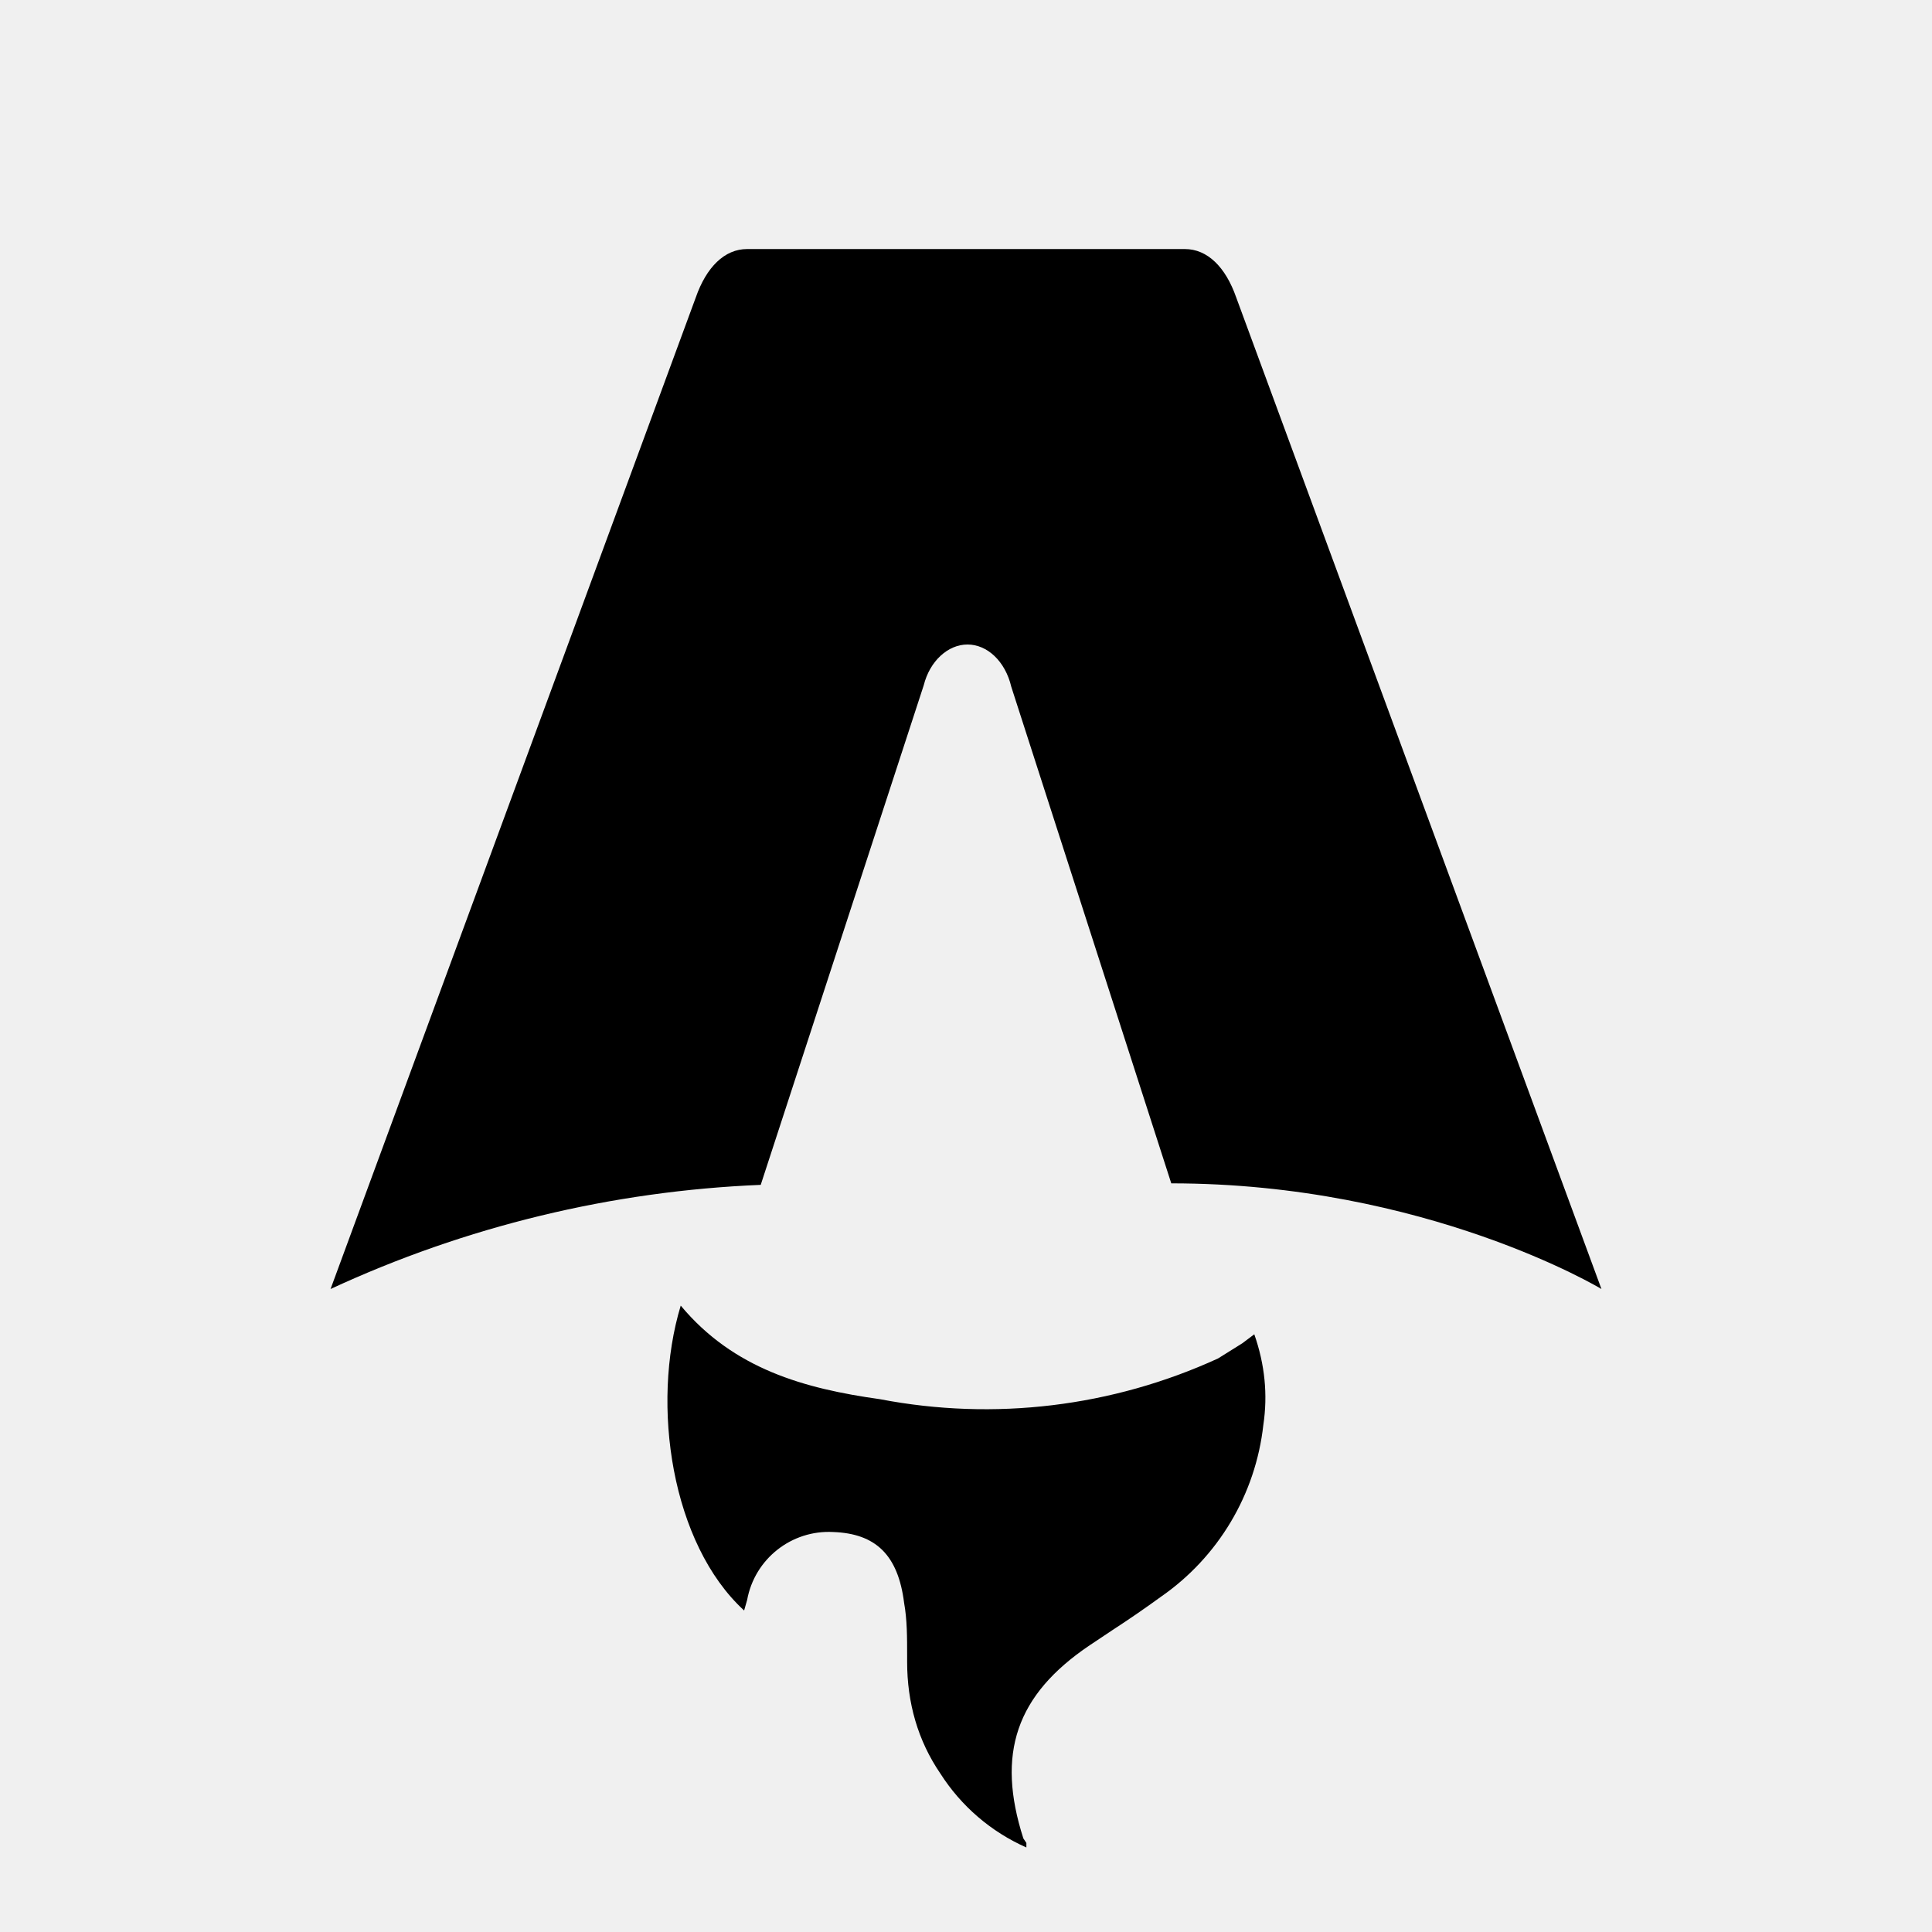
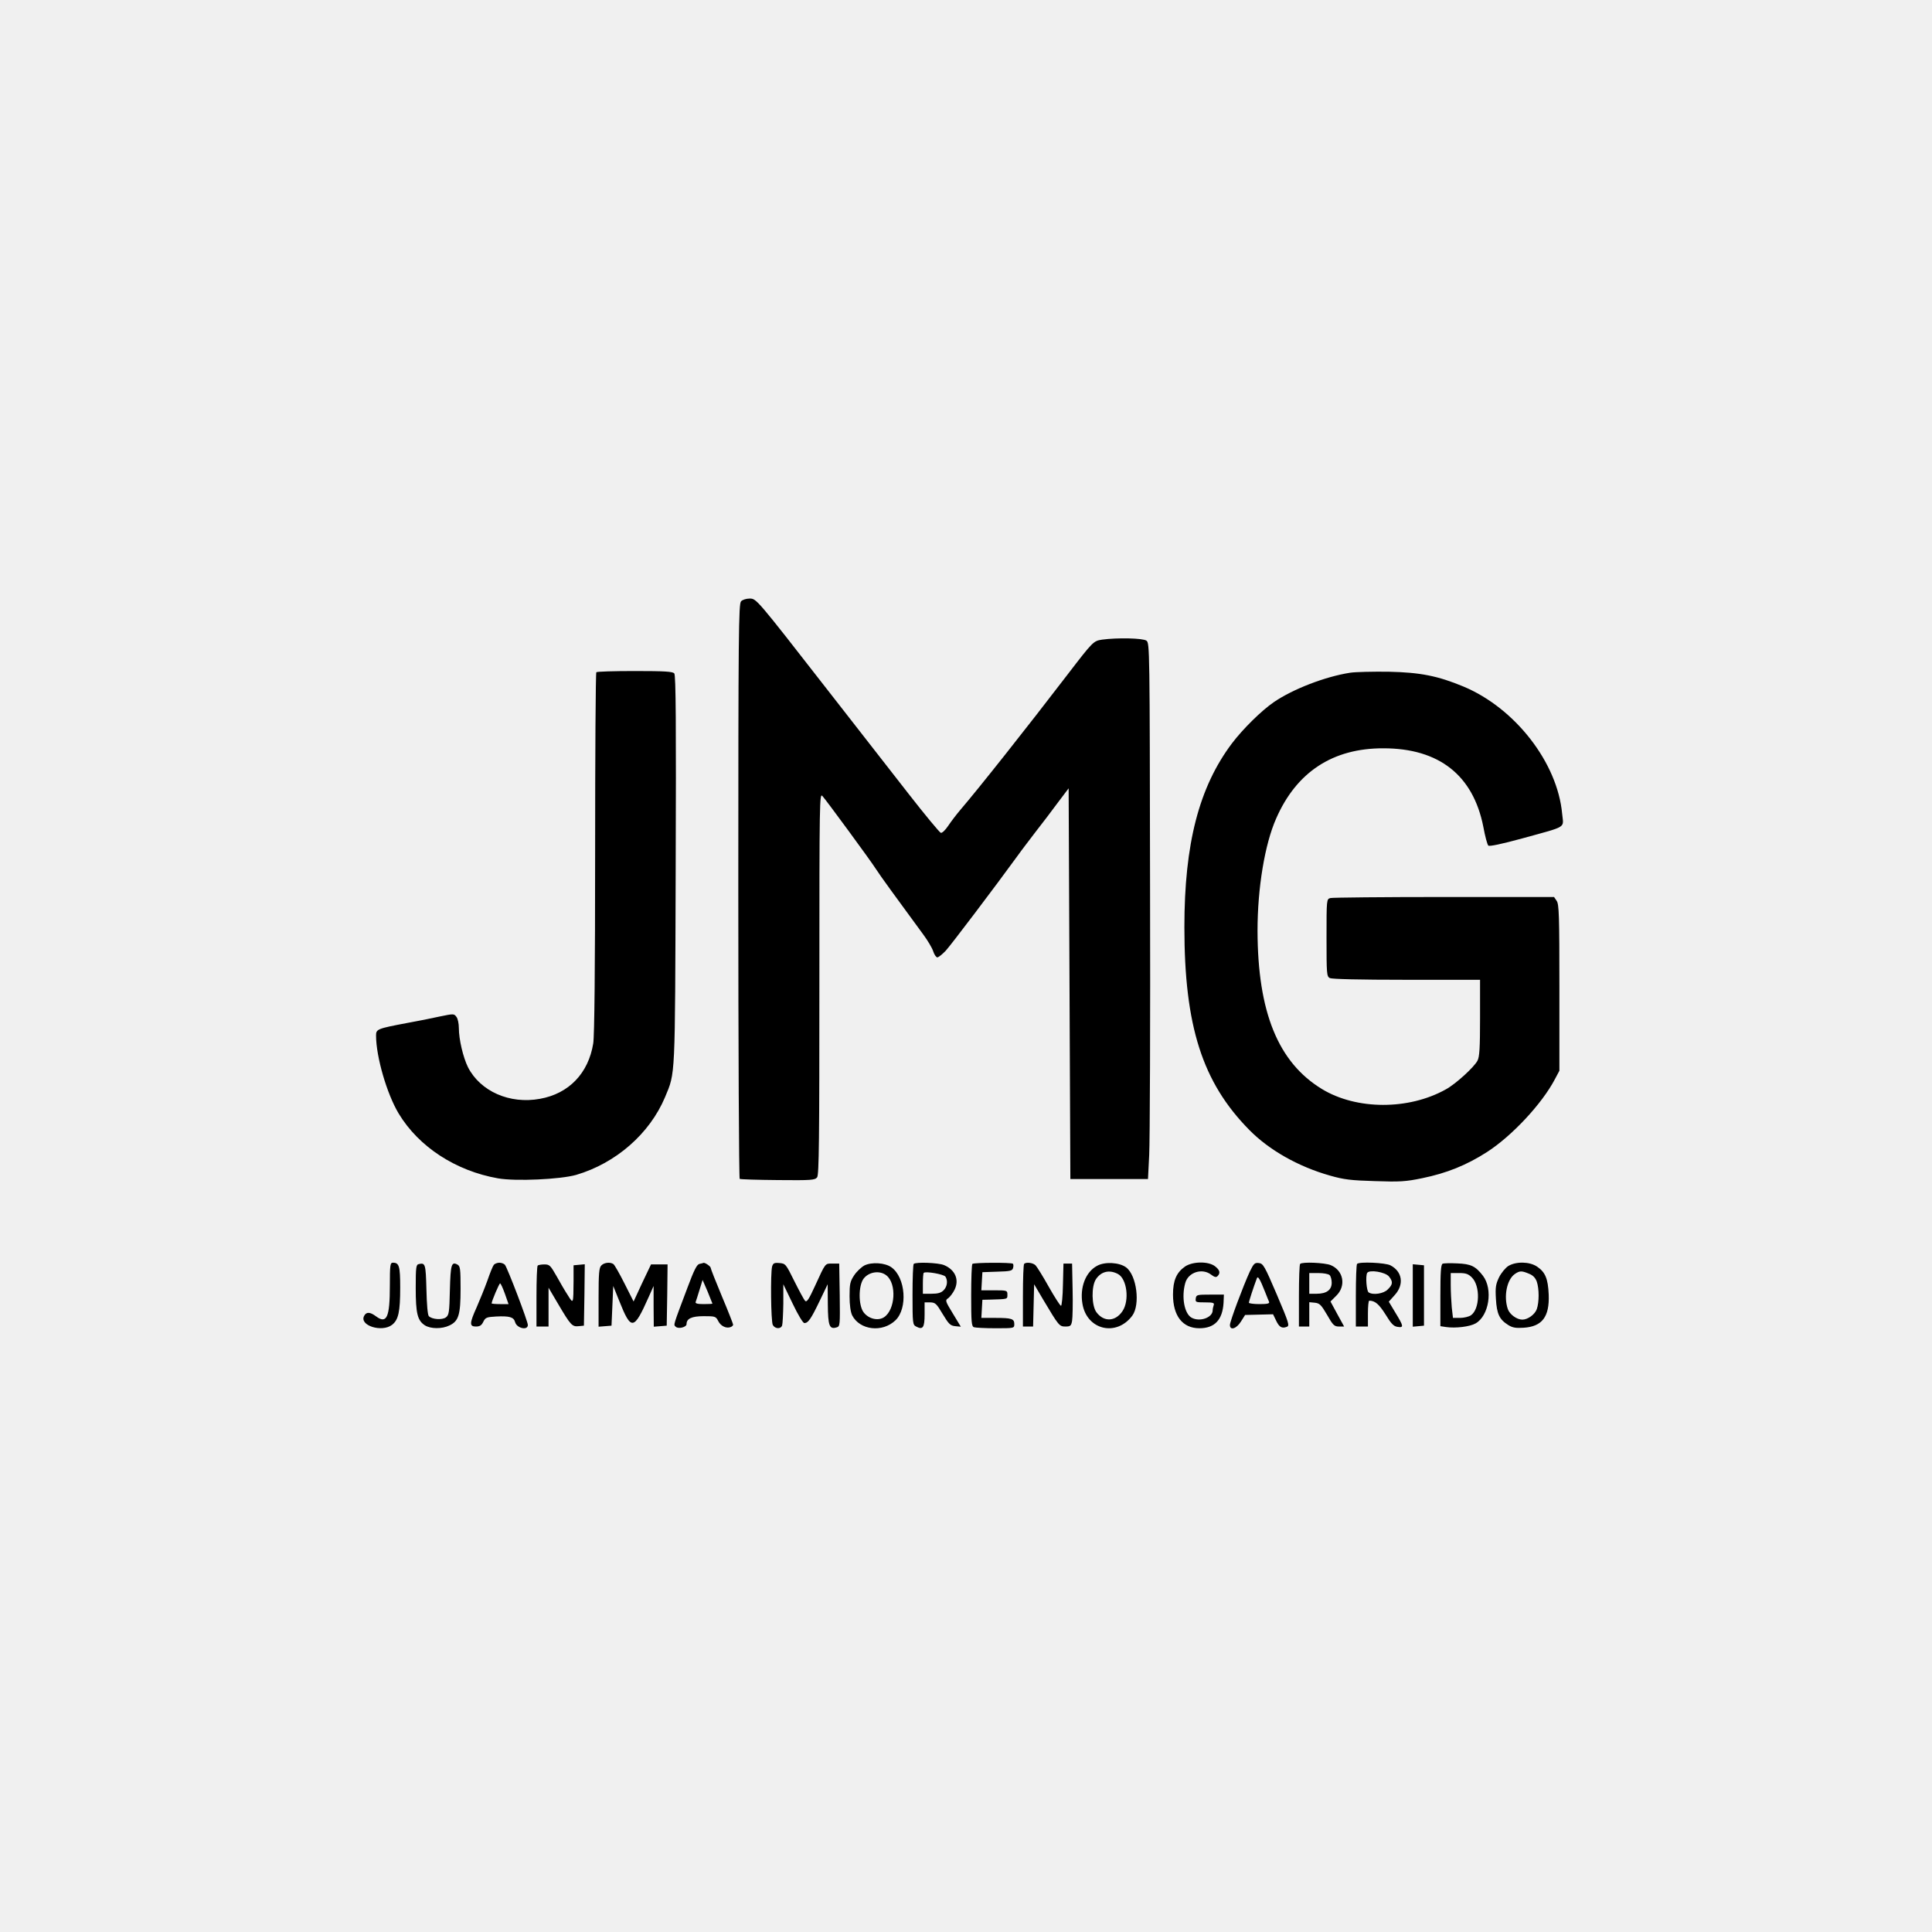
- <svg xmlns="http://www.w3.org/2000/svg" fill="none" viewBox="0 0 128 128">
-   <path d="M50.4 78.5a75.1 75.1 0 0 0-28.5 6.9l24.2-65.7c.7-2 1.9-3.2 3.4-3.2h29c1.5 0 2.7 1.2 3.4 3.2l24.2 65.7s-11.6-7-28.5-7L67 45.5c-.4-1.7-1.6-2.8-2.9-2.8-1.3 0-2.5 1.1-2.9 2.7L50.4 78.5Zm-1.1 28.2Zm-4.2-20.2c-2 6.6-.6 15.8 4.2 20.2a17.5 17.5 0 0 1 .2-.7 5.5 5.5 0 0 1 5.7-4.5c2.8.1 4.3 1.5 4.7 4.7.2 1.1.2 2.3.2 3.5v.4c0 2.7.7 5.2 2.2 7.4a13 13 0 0 0 5.7 4.9v-.3l-.2-.3c-1.8-5.6-.5-9.5 4.4-12.8l1.5-1a73 73 0 0 0 3.2-2.2 16 16 0 0 0 6.8-11.4c.3-2 .1-4-.6-6l-.8.6-1.6 1a37 37 0 0 1-22.4 2.7c-5-.7-9.7-2-13.2-6.2Z" />
-   <style>
-         path { fill: #000; }
-         @media (prefers-color-scheme: dark) {
-             path { fill: #FFF; }
-         }
-     </style>
+ <svg xmlns="http://www.w3.org/2000/svg" version="1.0" width="1493.333" height="1493.333" viewBox="0 0 1120 1120">
+   <path d="M429.6 348.6c-1.4 1.4-1.6 18-1.6 167.9 0 91.5.4 166.6.8 166.9.4.3 10.4.6 22.2.7 19.7.2 21.4 0 22.7-1.6 1.1-1.6 1.3-21.5 1.3-112.4 0-107.4.1-110.5 1.8-108.6 2.2 2.4 28.1 37.7 30.8 42 1 1.6 5 7.3 8.8 12.5 3.8 5.2 8.6 11.7 10.6 14.5 2 2.7 5.7 7.8 8.2 11.2 2.6 3.5 5.2 7.9 5.8 9.8.6 1.9 1.7 3.5 2.4 3.5.6 0 2.8-1.7 4.8-3.8 2.8-3 28.2-36.5 42.3-55.9 1.6-2.3 6.1-8.1 9.8-13 3.8-4.8 9.6-12.5 13-17.1l6.2-8.2.5 113.2.5 113.3h45l.7-14c.4-7.7.7-77.6.5-155.3-.2-138.6-.2-141.4-2.1-142.8-2.1-1.5-16.9-1.8-25.7-.6-5 .8-5.2.9-20 20.2-24.2 31.6-51.8 66.4-62.1 78.4-2.3 2.7-5.5 6.9-7.1 9.3-1.6 2.4-3.5 4.3-4.3 4.1-.7-.2-9.1-10.3-18.6-22.5-9.5-12.2-30.6-39.2-46.8-60-41.9-53.8-41.5-53.3-45.5-53.3-1.9 0-4.1.7-4.9 1.6zM345.7 389.7c-.4.3-.7 47.5-.7 104.7 0 67.3-.4 106.4-1.1 110.5-2.8 17.3-14.1 29.1-30.9 32.1-17.5 3.2-34.5-4.3-41.7-18.3-2.8-5.7-5.3-16.1-5.3-22.8 0-2.5-.6-5.4-1.4-6.4-1.4-1.9-1.6-1.9-9.8-.2-4.5 1-12.9 2.7-18.6 3.7-17.5 3.3-18.2 3.6-18.2 7.3 0 12.3 6.3 33.9 13.1 45.2 11.6 19.3 33.1 33.3 57.6 37.6 10.3 1.8 36.1.6 45.3-2 23.1-6.8 42.6-23.9 51.5-45 6.1-14.7 5.8-9.2 6.2-131.9.3-84.6.1-112.7-.8-113.8-.9-1.1-5.4-1.4-22.9-1.4-11.9 0-22 .3-22.3.7zM782.6 390c-14.6 2.3-33.1 9.5-44.1 17-7.3 5-18 15.6-24.3 23.9-19.1 25.4-27.6 58.1-27.6 106.6 0 57.3 10.4 89.9 37.6 117.5 11.5 11.7 28.4 21.3 46.8 26.5 8 2.3 12.2 2.8 26 3.2 14.4.5 17.9.3 27.5-1.7 14.2-2.9 25.8-7.6 37.6-15.2 14.4-9.3 31.8-27.9 39.3-42.2l2.6-4.9v-48.1c0-42-.2-48.4-1.6-50.4l-1.5-2.2h-63.7c-35 0-64.7.3-65.9.6-2.3.6-2.3.7-2.3 23 0 21.1.1 22.4 1.9 23.4 1.3.6 17.1 1 44.5 1H858v22c0 17.5-.3 22.7-1.5 24.9-1.9 3.7-12.6 13.5-18.3 16.6-21.6 12.1-51.9 12-71.9-.2-25.4-15.5-37.2-44.6-37.3-91.8 0-24.7 4.2-50.1 10.8-65 11.8-27 32.9-40.8 62.2-40.7 32.2 0 52 15.6 57.9 45.5 1 5.5 2.3 10.3 2.9 10.9.6.6 7.7-.9 19.8-4.2 26.4-7.3 23.8-5.7 23-14.2-2.7-29.7-27.3-61.3-57.2-73.8-14.9-6.2-25.1-8.2-43.4-8.6-9.1-.1-19.2.1-22.4.6zM226 745.4c0 18.3-1.8 22.3-8 17.7-3.5-2.6-5.6-2.7-6.9-.3-3 5.6 10.3 9.8 16.2 5.2 3.7-2.9 4.7-7.6 4.7-21.6 0-12.4-.6-14.4-4.2-14.4-1.6 0-1.8 1.2-1.8 13.4zM242.8 732.8c-1.6.3-1.8 1.8-1.8 13.8 0 14.8 1 18.9 5.3 21.7 3.3 2.1 9.9 2.2 14.2.1 5.4-2.5 6.5-6.2 6.5-21.3 0-11.5-.2-13.1-1.8-14-3.5-1.9-4 0-4.4 14.7-.3 13-.5 14.5-2.3 15.9-2.2 1.6-8 1.2-9.9-.7-.7-.7-1.2-6.9-1.4-15.5-.4-14.7-.6-15.6-4.4-14.7zM286.3 733.2c-.6.7-2.3 4.9-3.8 9.3-1.6 4.4-4.4 11.3-6.2 15.4-4.2 9.3-4.2 11.1-.4 11.1 2.3 0 3.3-.7 4.3-2.8 1.2-2.4 1.9-2.7 7.3-3 7.8-.4 10.3.3 11.1 3.2.9 3.6 7.4 5.1 7.4 1.7 0-2.1-11.7-32.8-13.3-34.9-.5-.6-2-1.2-3.2-1.2-1.2 0-2.7.6-3.2 1.2zm6.4 16.8 2.1 6h-4.9c-2.7 0-4.9-.2-4.9-.4 0-1.3 4.4-11.6 4.9-11.6.4 0 1.6 2.7 2.8 6zM348.6 733.6c-1.3 1.3-1.6 4.4-1.6 18.5v17l3.8-.3 3.7-.3.5-11.5.5-11.5 3.5 8.7c6.9 17.3 8.4 17.1 17-2.2l2.9-6.5v11.8l.1 11.8 3.8-.3 3.7-.3.3-17.8.2-17.7h-9.6l-5.1 10.7-5 10.8L362 744c-2.9-5.8-5.8-10.8-6.4-11.2-1.9-1.3-5.4-.9-7 .8zM405.5 732.7c-1.5.3-3.1 3.4-6.9 13.6-8.6 22.8-8.2 21.5-6.9 22.8 1.5 1.5 6.3.3 6.3-1.5 0-3.2 3-4.6 10-4.6 6.6 0 7 .1 8.4 2.9 1.5 2.9 4.7 4.4 7.2 3.4.8-.3 1.4-.9 1.4-1.4 0-.4-2.9-7.9-6.5-16.4-3.6-8.6-6.5-16-6.5-16.5 0-.9-3.4-3.2-4.2-2.9-.2.1-1.2.4-2.3.6zm7.5 23c0 .2-2.3.3-5.1.3-3.7 0-5-.4-4.6-1.3.2-.6 1.3-3.8 2.2-6.9l1.8-5.8 2.9 6.7c1.5 3.7 2.8 6.9 2.8 7zM447.6 734.2c-1 3.9-.7 31.8.4 33.9 1.3 2.3 4.6 2.5 5.4.3.3-.9.6-6.6.7-12.7v-11.2l5.4 11.2c3.2 6.7 6 11.3 6.8 11.3 2.2 0 3.8-2.3 8.9-12.9l4.6-9.6.1 11.6c.1 12.5.9 14.7 5.1 13.4 2-.6 2-1.2 1.8-18.8l-.3-18.2h-3.9c-4.4 0-3.9-.6-10.1 12.9-3.6 7.9-4.8 9.7-5.8 8.7-.6-.6-3.4-5.8-6.2-11.4-4.9-9.9-5.1-10.2-8.6-10.5-3.1-.3-3.7.1-4.3 2zM501.1 733.6c-1.8 1-4.5 3.5-6 5.8-2.3 3.5-2.6 5-2.6 12 0 5.2.6 9.2 1.5 11.1 4.4 8.6 17.5 10.2 25.1 2.9 7.2-6.9 5.9-24.8-2.3-30.7-3.7-2.7-11.4-3.2-15.7-1.1zm12.8 5.8c6 4.8 5.1 19.9-1.4 24.2-3.5 2.3-9 1-11.9-2.9-3-4.1-3-15.3 0-19.4 3.1-4.1 9.5-5 13.3-1.9zM529.7 732.7c-.4.3-.7 8.4-.7 17.9 0 16.5.1 17.4 2.1 18.4 3.9 2.1 4.9.6 4.9-7v-7h3.3c2.9.1 3.6.7 7.2 6.8 3.5 5.8 4.4 6.7 7.3 7l3.2.3-4.6-7.6c-4.5-7.4-4.6-7.7-2.6-9 1-.8 2.7-3 3.6-4.9 2.8-5.8.3-11.5-6.1-14.2-3.3-1.4-16.4-1.9-17.6-.7zm18.4 7.4c1.5 2.4 1 5.8-1.1 7.9-1.5 1.5-3.3 2-7 2h-5v-5.8c0-3.2.2-6.1.5-6.3 1-1.1 11.7.8 12.6 2.2zM563.7 732.7c-.4.3-.7 8.6-.7 18.4 0 15.2.2 17.8 1.6 18.3.9.3 6.5.6 12.5.6 10.8 0 10.9 0 10.9-2.4 0-3.1-1.5-3.6-11.1-3.6h-8l.3-5.3.3-5.2 4.5-.1c10.4-.3 10-.2 10-2.9 0-2.4-.2-2.5-7.6-2.5h-7.5l.3-5.3.3-5.2 8.6-.3c7.6-.2 8.8-.5 9.2-2.2.3-1 .2-2.1-.1-2.4-.8-.8-22.7-.7-23.5.1zM593.7 732.7c-.4.3-.7 8.7-.7 18.5V769h5.9l.3-12.3.3-12.2 5.3 9c9 15.1 9.3 15.5 12.9 15.5 2.8 0 3.3-.4 3.8-3.3.3-1.7.5-10 .3-18.2l-.3-15h-5l-.3 12.2c-.1 6.8-.7 12.3-1.1 12.3-.5 0-3.7-5-7.1-11-3.4-6.1-6.9-11.7-7.7-12.5-1.5-1.5-5.5-2-6.6-.8zM636 733.8c-6.7 3.6-10.1 12.6-8.5 22 2.5 15.2 19.7 19.3 28.9 6.9 4.7-6.4 2.6-23.4-3.6-28-3.9-2.9-12.3-3.4-16.8-.9zm12 4.7c5.3 2.7 6.9 15.4 2.7 21.6-4.1 6.1-10.8 6.4-15.1.6-2.8-3.8-3-14.9-.3-19.1 3-4.5 7.7-5.7 12.7-3.1zM687 734.2c-5 3.5-7 8.1-7 16.3 0 12.4 5.6 19.5 15.3 19.5 8.9 0 13.4-4.9 14-14.7l.2-4.8h-8c-7.5 0-8 .1-8.3 2.2-.3 2.2 0 2.3 5.3 2.3 4.8 0 5.6.3 5.1 1.6-.3.9-.6 2.2-.6 3 0 4.2-7.4 6.9-12.2 4.3-4.2-2.3-6-11.9-3.7-20.1 1.7-6.3 9.9-8.9 15.1-4.8 1.9 1.4 2.8 1.6 3.6.8 1.8-1.8 1.4-3.5-1.4-5.7-3.8-3-12.9-2.9-17.4.1zM724.5 737.2c-3.8 8.3-11.5 28.8-11.5 30.9 0 3.4 3.8 2.2 6.4-2l2.4-3.8 8.1-.2 8.1-.2 1.7 3.5c1.8 3.9 3.4 4.9 6.2 3.8 1.8-.6 1.4-2-5.7-18.7-7.1-16.6-7.9-18-10.4-18.3-2.5-.3-3 .3-5.3 5zm8.9 11.8c1 2.5 2 5.1 2.3 5.7.4 1-1.1 1.3-5.6 1.3-3.4 0-6.1-.4-6.1-.8 0-.8 2.7-9.1 4.6-14.1.6-1.7 1.8.3 4.8 7.9zM753.7 732.7c-.4.3-.7 8.7-.7 18.5V769h6v-14.1l3.2.3c2.8.3 3.7 1.2 7.1 7 3.4 6 4.2 6.8 6.9 6.8h3l-4-7.3-3.9-7.2 3.3-3.3c5.9-5.7 4.3-14.7-3.2-17.8-3.4-1.4-16.5-2-17.7-.7zm17.1 6.5c.7.7 1.2 2.7 1.2 4.4 0 4.2-3 6.4-8.7 6.4H759v-12h5.3c2.9 0 5.8.5 6.5 1.2zM786.7 732.7c-.4.3-.7 8.7-.7 18.5V769h7v-7.5c0-4.1.3-7.5.8-7.5 3.4.1 5.6 2 9.4 8 3.3 5.4 4.7 6.9 7 7.2 3.7.6 3.5-.4-1.2-8.1l-3.9-6.5 3.4-3.8c5.6-6.1 4.5-13.7-2.5-17.3-3-1.5-18-2.2-19.3-.8zm18.5 7.3c2.4 3 2.3 4.6-.7 7.5-2.4 2.5-8.6 3.4-11.1 1.7-1.2-.8-1.9-9.6-.8-11.3 1.2-2 10.5-.5 12.6 2.1zM836.3 732.6c-1 .4-1.3 5.1-1.3 18.4v17.8l3.3.5c5.5.8 13.8-.2 17.1-2.1 7.8-4.4 10.2-19.8 4.3-27.6-4.3-5.6-7-6.9-15-7.2-4-.2-7.8-.1-8.4.2zm17 8c4.9 4.9 4.6 18.3-.6 21.9-1.2.8-4 1.5-6.3 1.5h-4.1l-.7-6.1c-.3-3.4-.6-9.3-.6-13V738h4.9c3.9 0 5.3.5 7.4 2.6zM874.4 733.9c-1.7 1.1-4.1 4-5.4 6.6-1.9 4-2.2 5.8-1.8 12.5.5 8.7 2 11.9 7.1 15.1 2.5 1.6 4.5 1.9 9 1.6 10.7-.7 15-6.3 14.5-19.2-.4-9.3-2-13-6.7-16.2-4.4-3-12.2-3.1-16.7-.4zm12 4.5c2.3.9 3.7 2.4 4.5 4.6 1.4 4.2 1.4 11.8 0 15.9-1.1 3.1-5.2 6.1-8.4 6.1s-7.3-3-8.4-6.1c-2.5-7.3-.6-17 4-20.3 2.9-2 4-2 8.3-.2zM311.7 733.7c-.4.3-.7 8.4-.7 18V769h7v-22.5l5.6 9.5c7.2 12.2 8.1 13.2 11.8 12.8l3.1-.3.3-17.8.2-17.8-3.2.3-3.3.3v9c-.1 13.6-.1 13.6-3.3 8.4-1.6-2.4-4.5-7.4-6.6-11.2-3.5-6.1-4-6.7-7-6.7-1.8 0-3.6.3-3.9.7zM819 751v18.1l3.3-.3 3.2-.3v-35l-3.2-.3-3.3-.3V751z" />
</svg>
